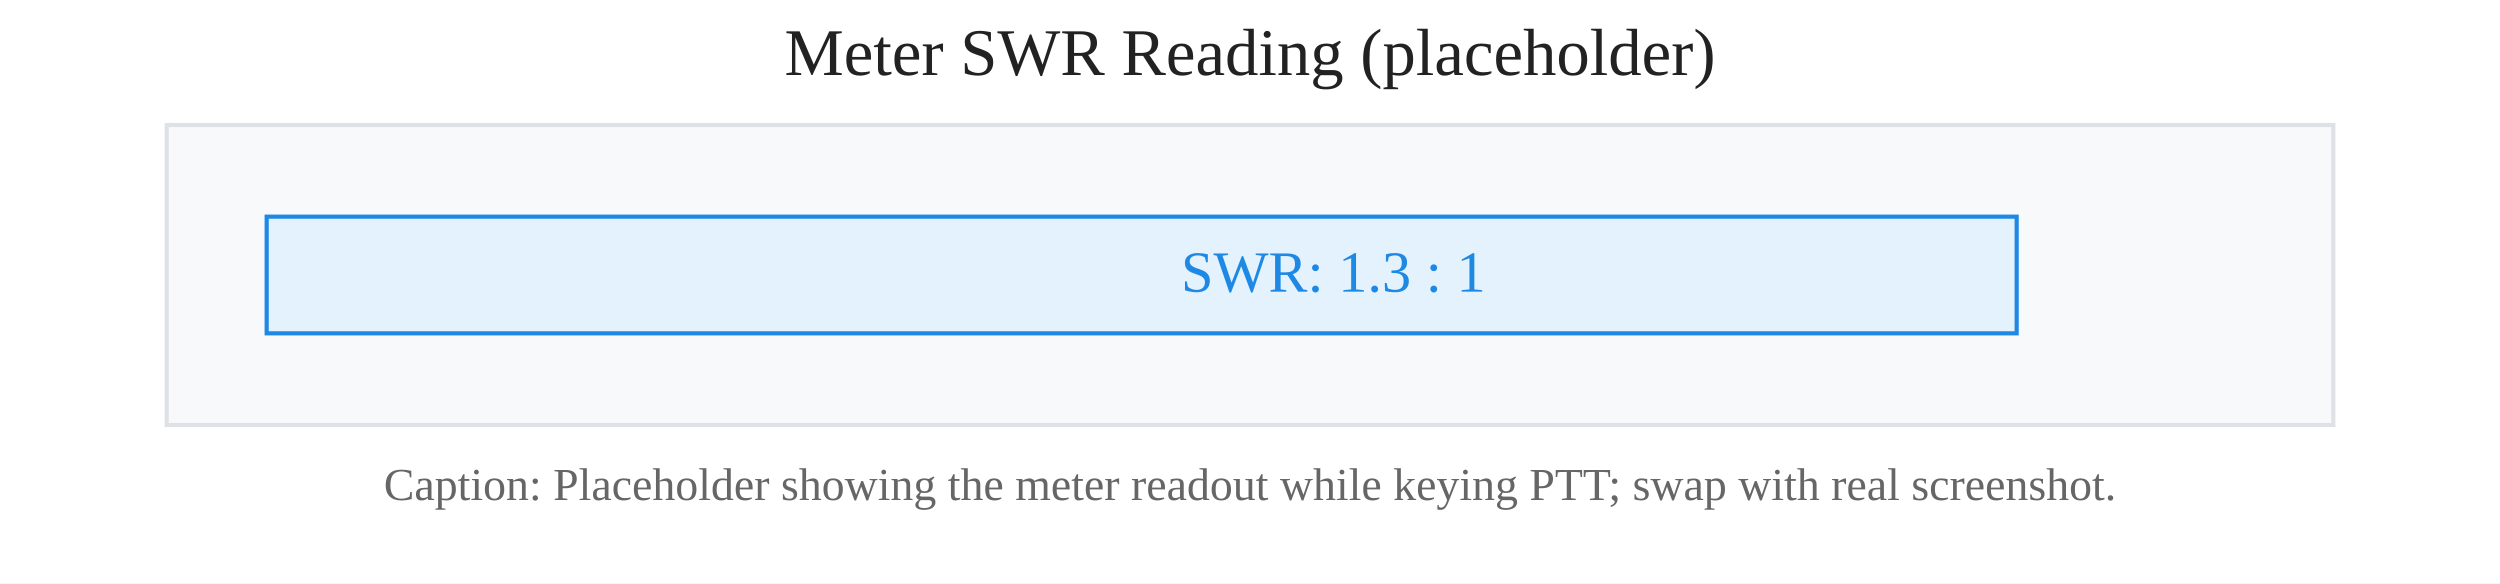
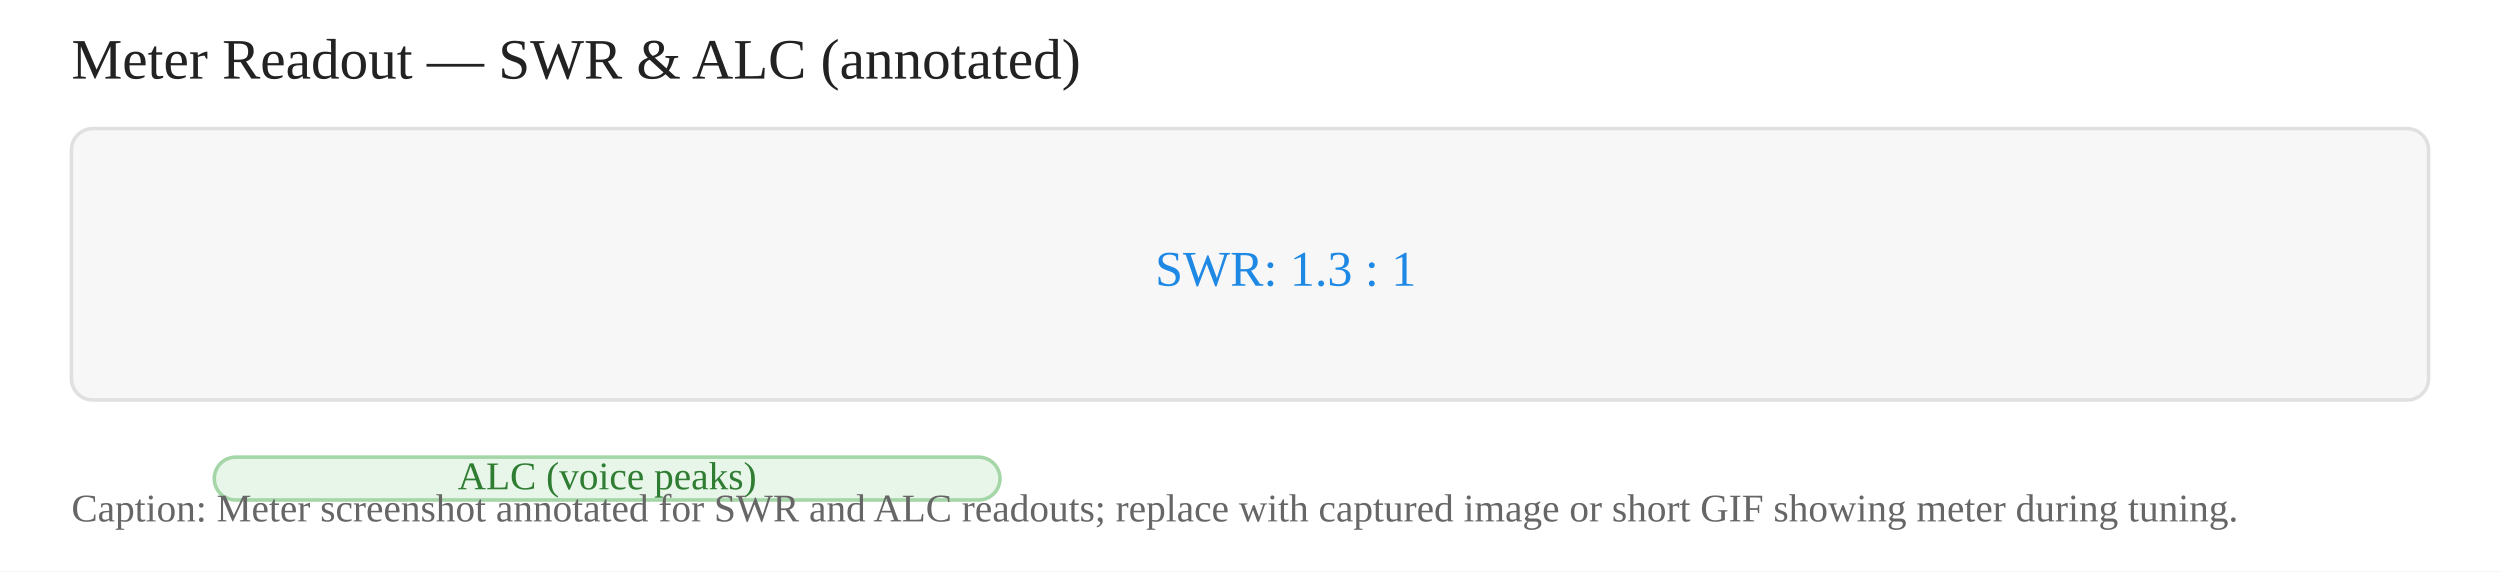
- <svg xmlns="http://www.w3.org/2000/svg" width="600" height="140">
+ <svg xmlns="http://www.w3.org/2000/svg" width="700" height="160" role="img" aria-label="Meter SWR and ALC annotated">
  <rect width="100%" height="100%" fill="#ffffff" />
-   <text x="50%" y="18" font-size="16" text-anchor="middle" fill="#222">Meter SWR Reading (placeholder)</text>
-   <rect x="40" y="30" width="520" height="72" fill="#f8f9fa" stroke="#dee2e6" />
-   <rect x="64" y="52" width="420" height="28" fill="#E3F2FD" stroke="#1E88E5" />
-   <text x="320" y="70" font-size="14" text-anchor="middle" fill="#1E88E5">SWR: 1.3 : 1</text>
-   <text x="50%" y="120" font-size="11" text-anchor="middle" fill="#666" class="img-caption">Caption: Placeholder showing the meter readout while keying PTT; swap with real screenshot.</text>
+   <text x="20" y="22" font-size="16" fill="#222">Meter Readout — SWR &amp; ALC (annotated)</text>
+   <g transform="translate(20,36)">
+     <rect x="0" y="0" width="660" height="76" rx="6" fill="#f7f7f7" stroke="#e0e0e0" />
+     <text x="340" y="44" font-size="14" text-anchor="middle" fill="#1e88e5">SWR: 1.3 : 1</text>
+     <rect x="40" y="92" width="220" height="12" rx="6" fill="#e8f5e9" stroke="#a5d6a7" />
+     <text x="150" y="101" font-size="11" text-anchor="middle" fill="#2e7d32">ALC (voice peaks)</text>
+   </g>
+   <text x="20" y="146" font-size="11" fill="#666">Caption: Meter screenshot annotated for SWR and ALC readouts; replace with captured image or short GIF showing meter during tuning.</text>
</svg>
